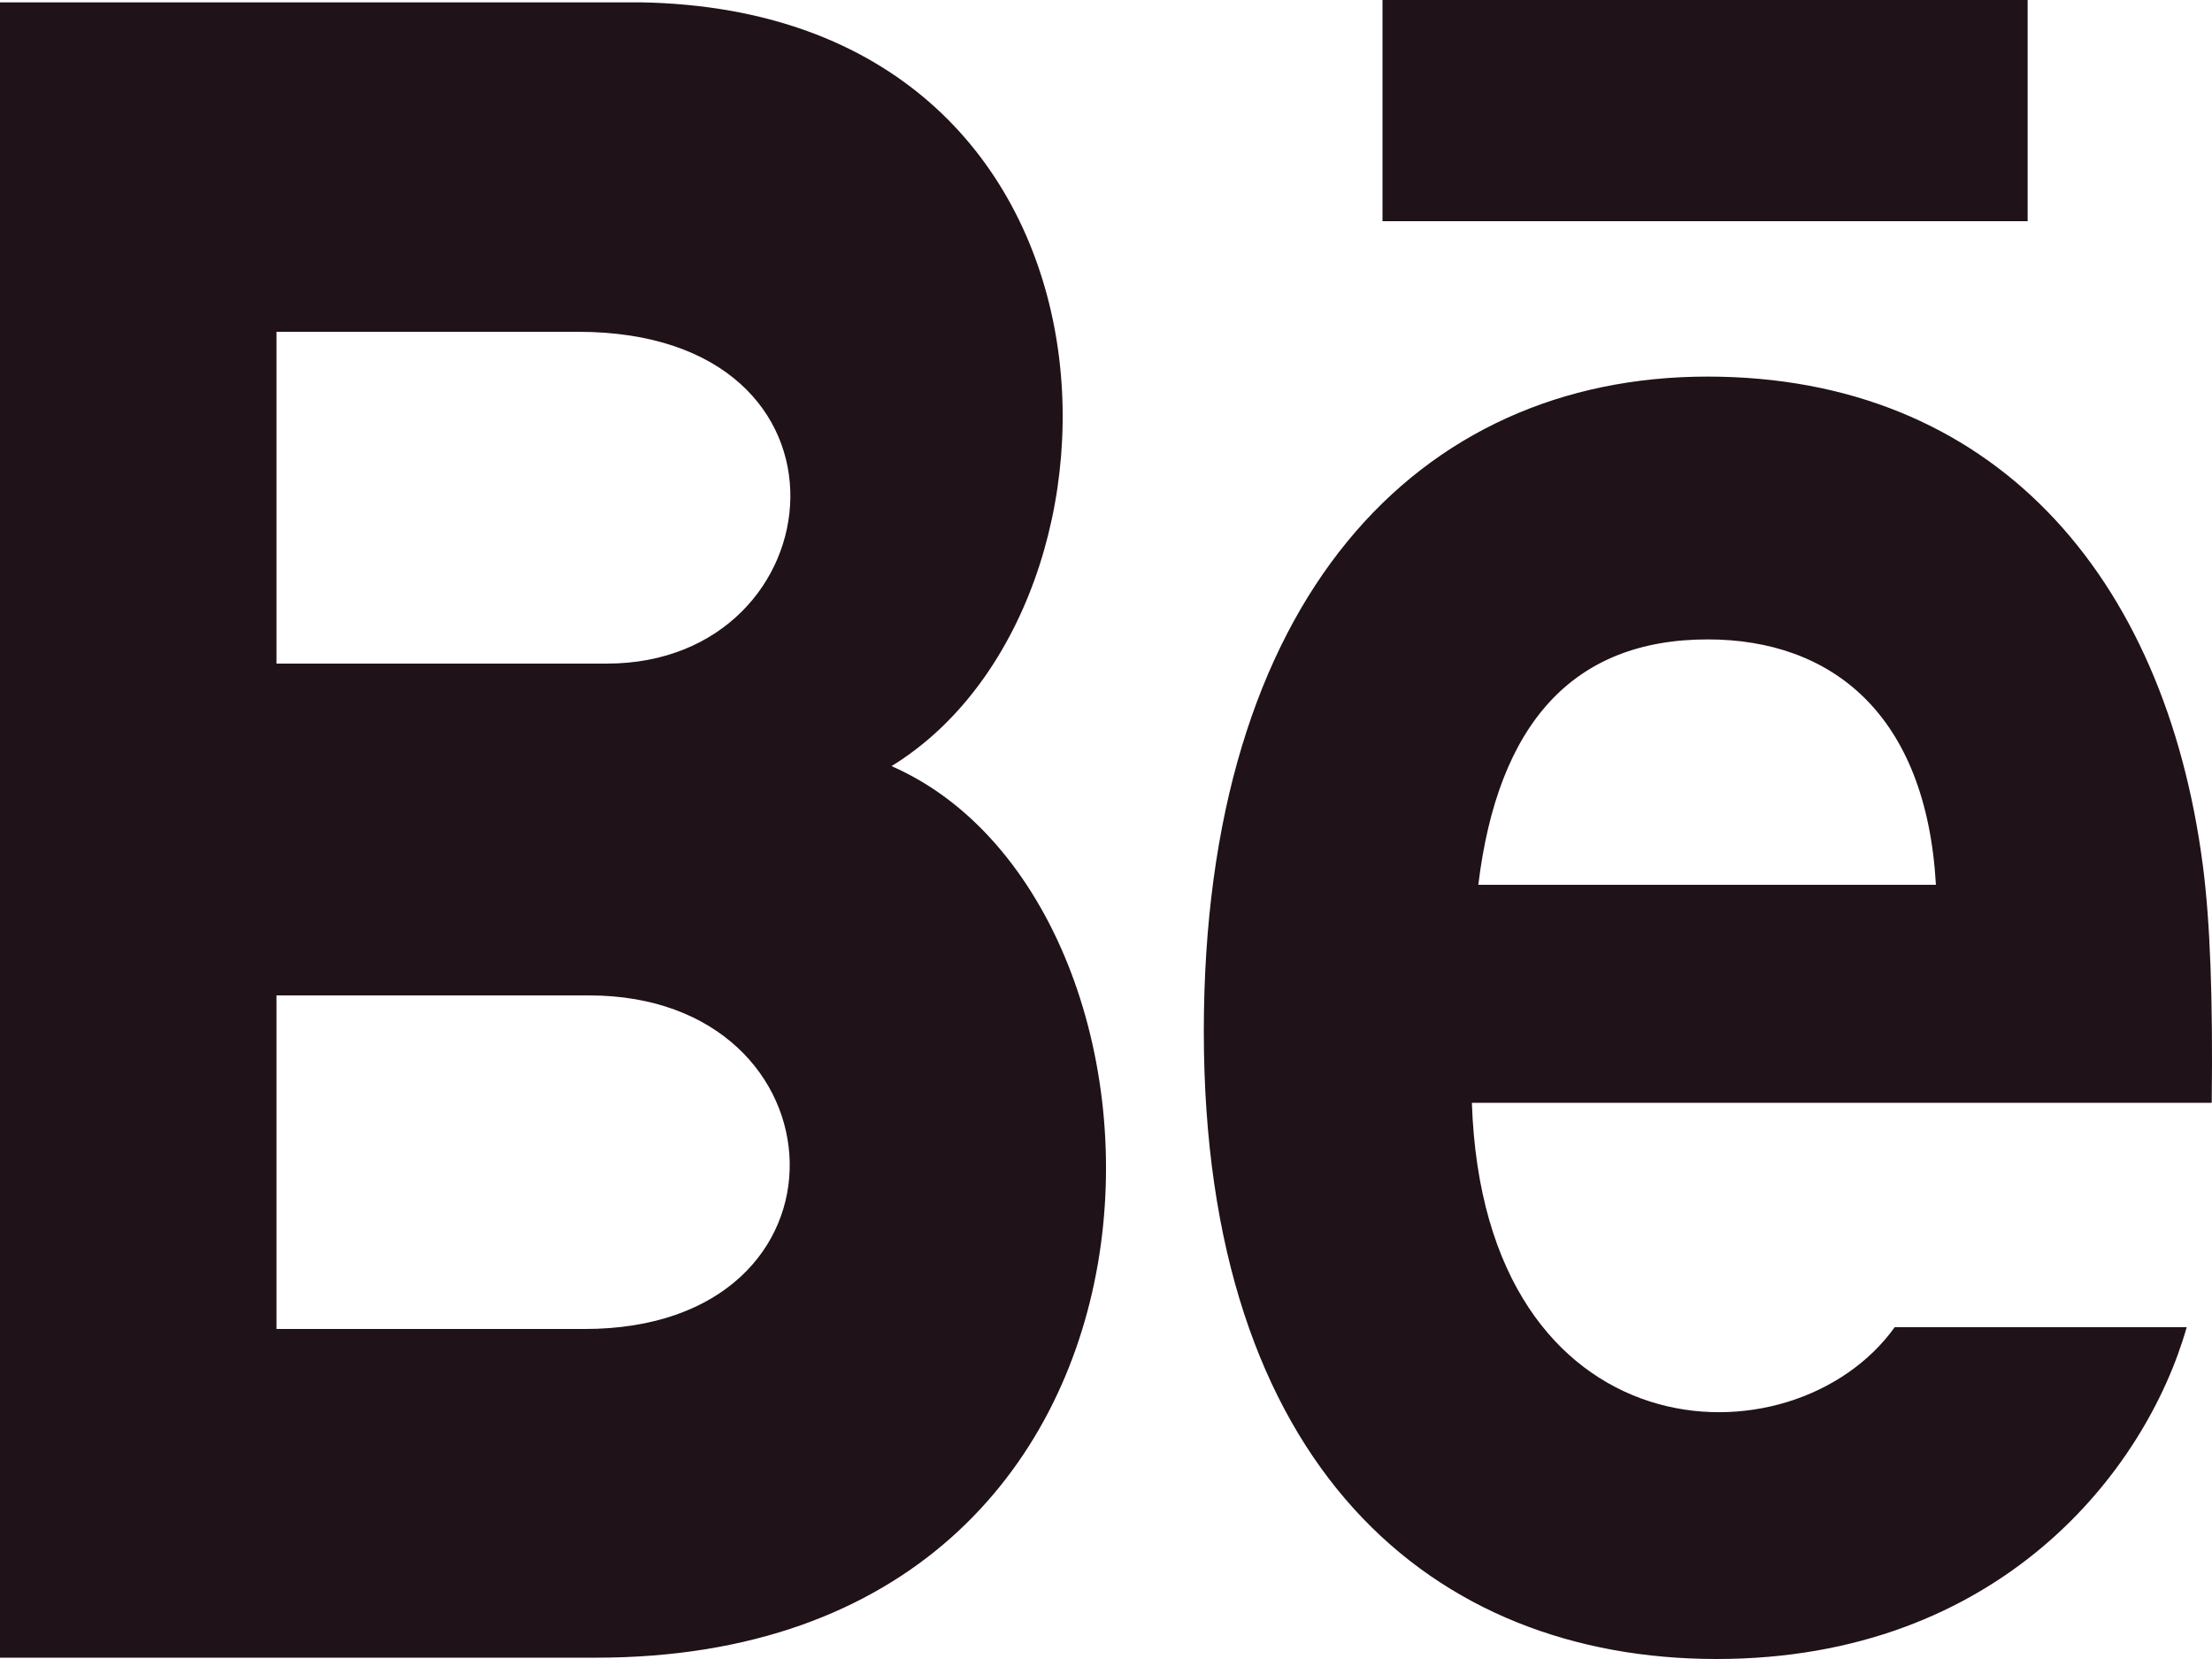
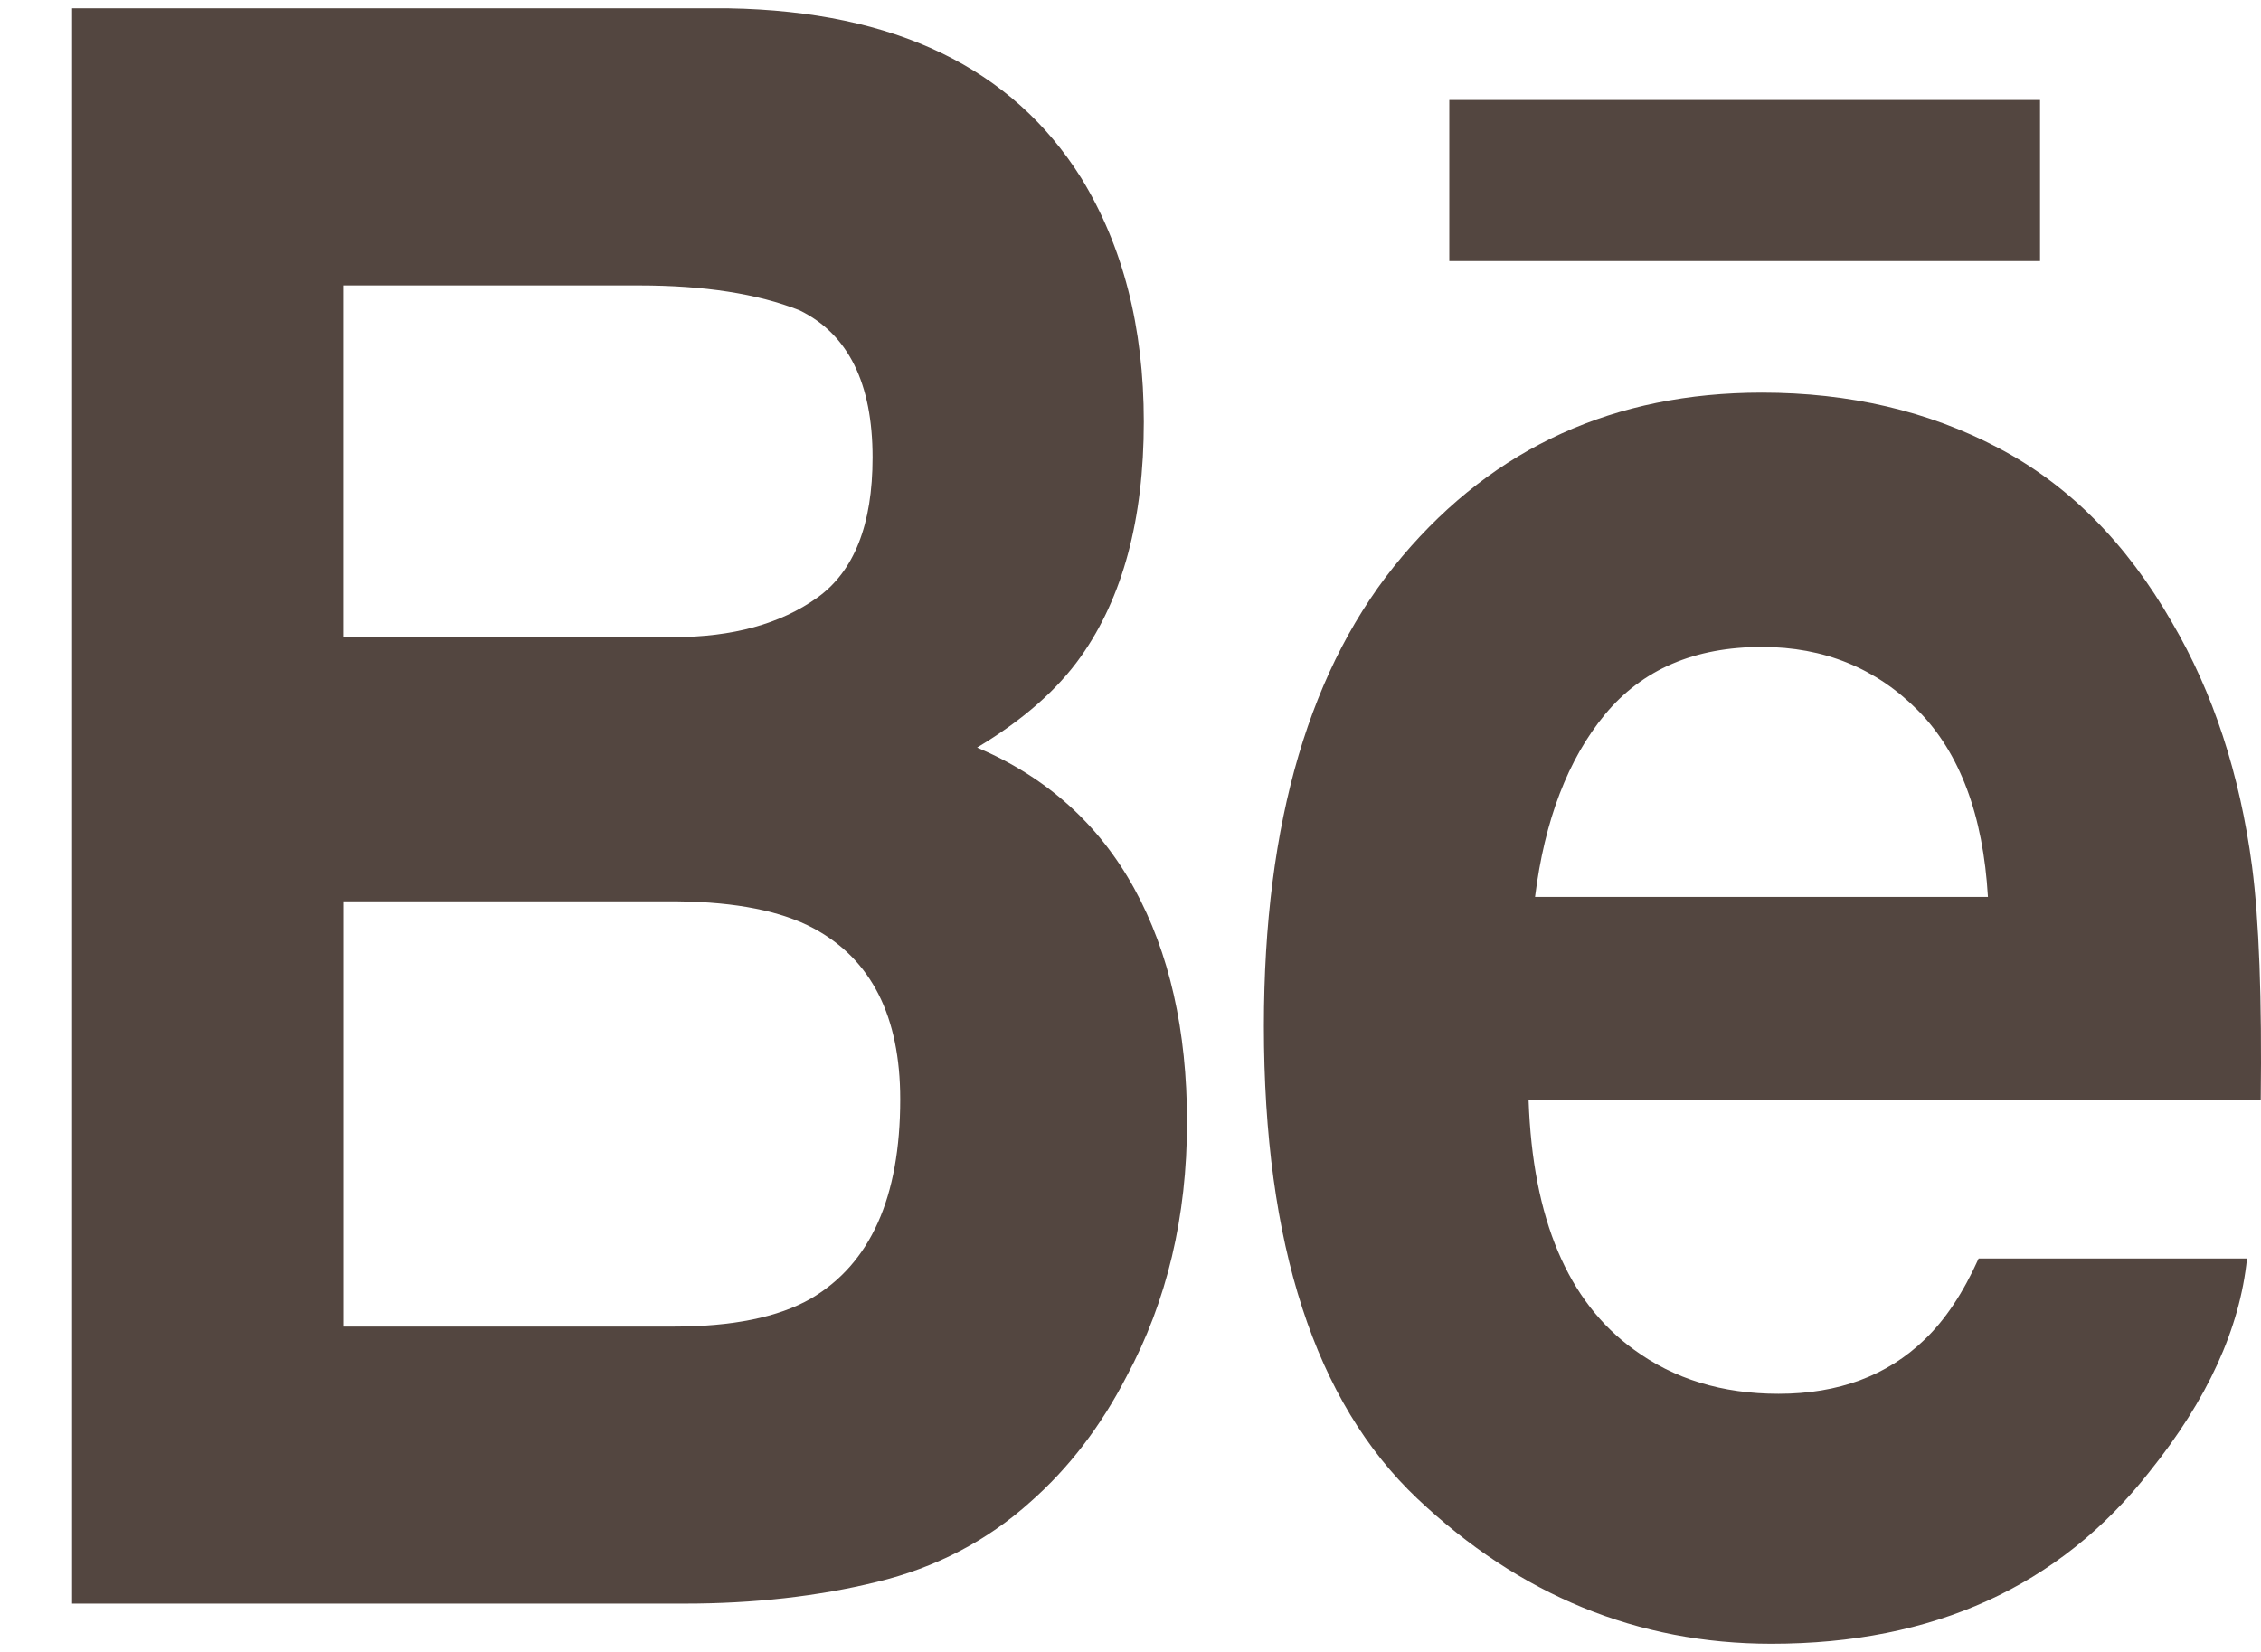
- <svg xmlns="http://www.w3.org/2000/svg" width="32" height="24" viewBox="0 0 32 24" fill="none">
-   <path d="M29.333 3.2H20V0H29.333V3.2ZM31.634 19.2C31.045 21.275 28.929 24 24.833 24C20.734 24 17.415 21.234 17.415 14.92C17.415 8.664 20.514 5.448 24.702 5.448C28.812 5.448 31.321 8.299 31.869 12.53C31.973 13.339 32.014 14.43 31.996 15.954H21.293C21.466 21.091 25.937 21.253 27.41 19.2H31.634ZM21.386 12.8H28.006C27.866 10.325 26.492 9.25 24.704 9.25C22.749 9.25 21.668 10.478 21.386 12.8ZM8.621 23.981H0V0.034H9.271C16.572 0.163 16.71 8.744 12.897 11.083C17.512 13.099 17.666 23.981 8.621 23.981ZM4 9.6H8.779C12.123 9.6 12.653 4.8 8.363 4.8H4V9.6ZM8.521 14.4H4V19.226H8.455C12.528 19.226 12.278 14.4 8.521 14.4Z" fill="#1F1218" />
+ <svg xmlns="http://www.w3.org/2000/svg" width="26" height="19" viewBox="0 0 26 19" fill="none">
+   <path d="M11.236 8.598C11.761 8.283 12.158 7.935 12.429 7.552C12.911 6.872 13.153 5.971 13.153 4.851C13.153 3.764 12.913 2.83 12.435 2.05C11.64 0.781 10.29 0.13 8.384 0.096H0.829V18.444H7.873C8.667 18.444 9.404 18.361 10.082 18.195C10.76 18.031 11.349 17.724 11.848 17.275C12.29 16.886 12.66 16.404 12.955 15.831C13.419 14.967 13.65 13.993 13.65 12.905C13.65 11.852 13.447 10.955 13.042 10.217C12.635 9.478 12.034 8.938 11.236 8.598ZM3.946 3.283H7.347C8.096 3.283 8.711 3.378 9.194 3.569C9.754 3.843 10.034 4.407 10.034 5.262C10.034 6.034 9.822 6.571 9.398 6.874C8.976 7.176 8.424 7.328 7.745 7.328H3.946V3.283ZM9.325 14.936C8.948 15.152 8.42 15.258 7.743 15.258H3.947V10.367H7.794C8.467 10.375 8.986 10.479 9.357 10.678C10.02 11.035 10.352 11.69 10.352 12.644C10.352 13.772 10.009 14.535 9.325 14.936Z" fill="#534640" />
+   <path d="M25.897 9.964C25.756 8.899 25.449 7.964 24.976 7.158C24.452 6.244 23.785 5.574 22.978 5.151C22.173 4.727 21.267 4.516 20.26 4.516C18.567 4.516 17.189 5.142 16.127 6.397C15.065 7.651 14.534 9.453 14.534 11.803C14.534 14.312 15.122 16.123 16.298 17.236C17.474 18.348 18.831 18.906 20.369 18.906C22.233 18.906 23.683 18.246 24.718 16.927C25.385 16.096 25.758 15.279 25.839 14.475H22.753C22.574 14.873 22.366 15.184 22.131 15.408C21.701 15.823 21.141 16.031 20.453 16.031C19.803 16.031 19.249 15.861 18.787 15.521C18.028 14.972 17.625 14.018 17.578 12.656H25.997C26.011 11.485 25.978 10.587 25.897 9.964ZM17.652 10.316C17.762 9.433 18.03 8.733 18.457 8.216C18.885 7.7 19.486 7.441 20.261 7.441C20.975 7.441 21.573 7.685 22.055 8.171C22.537 8.658 22.805 9.374 22.86 10.316H17.652Z" fill="#534640" />
+   <path d="M23.459 1.15H16.666V3.003H23.459V1.15Z" fill="#534640" />
</svg>
